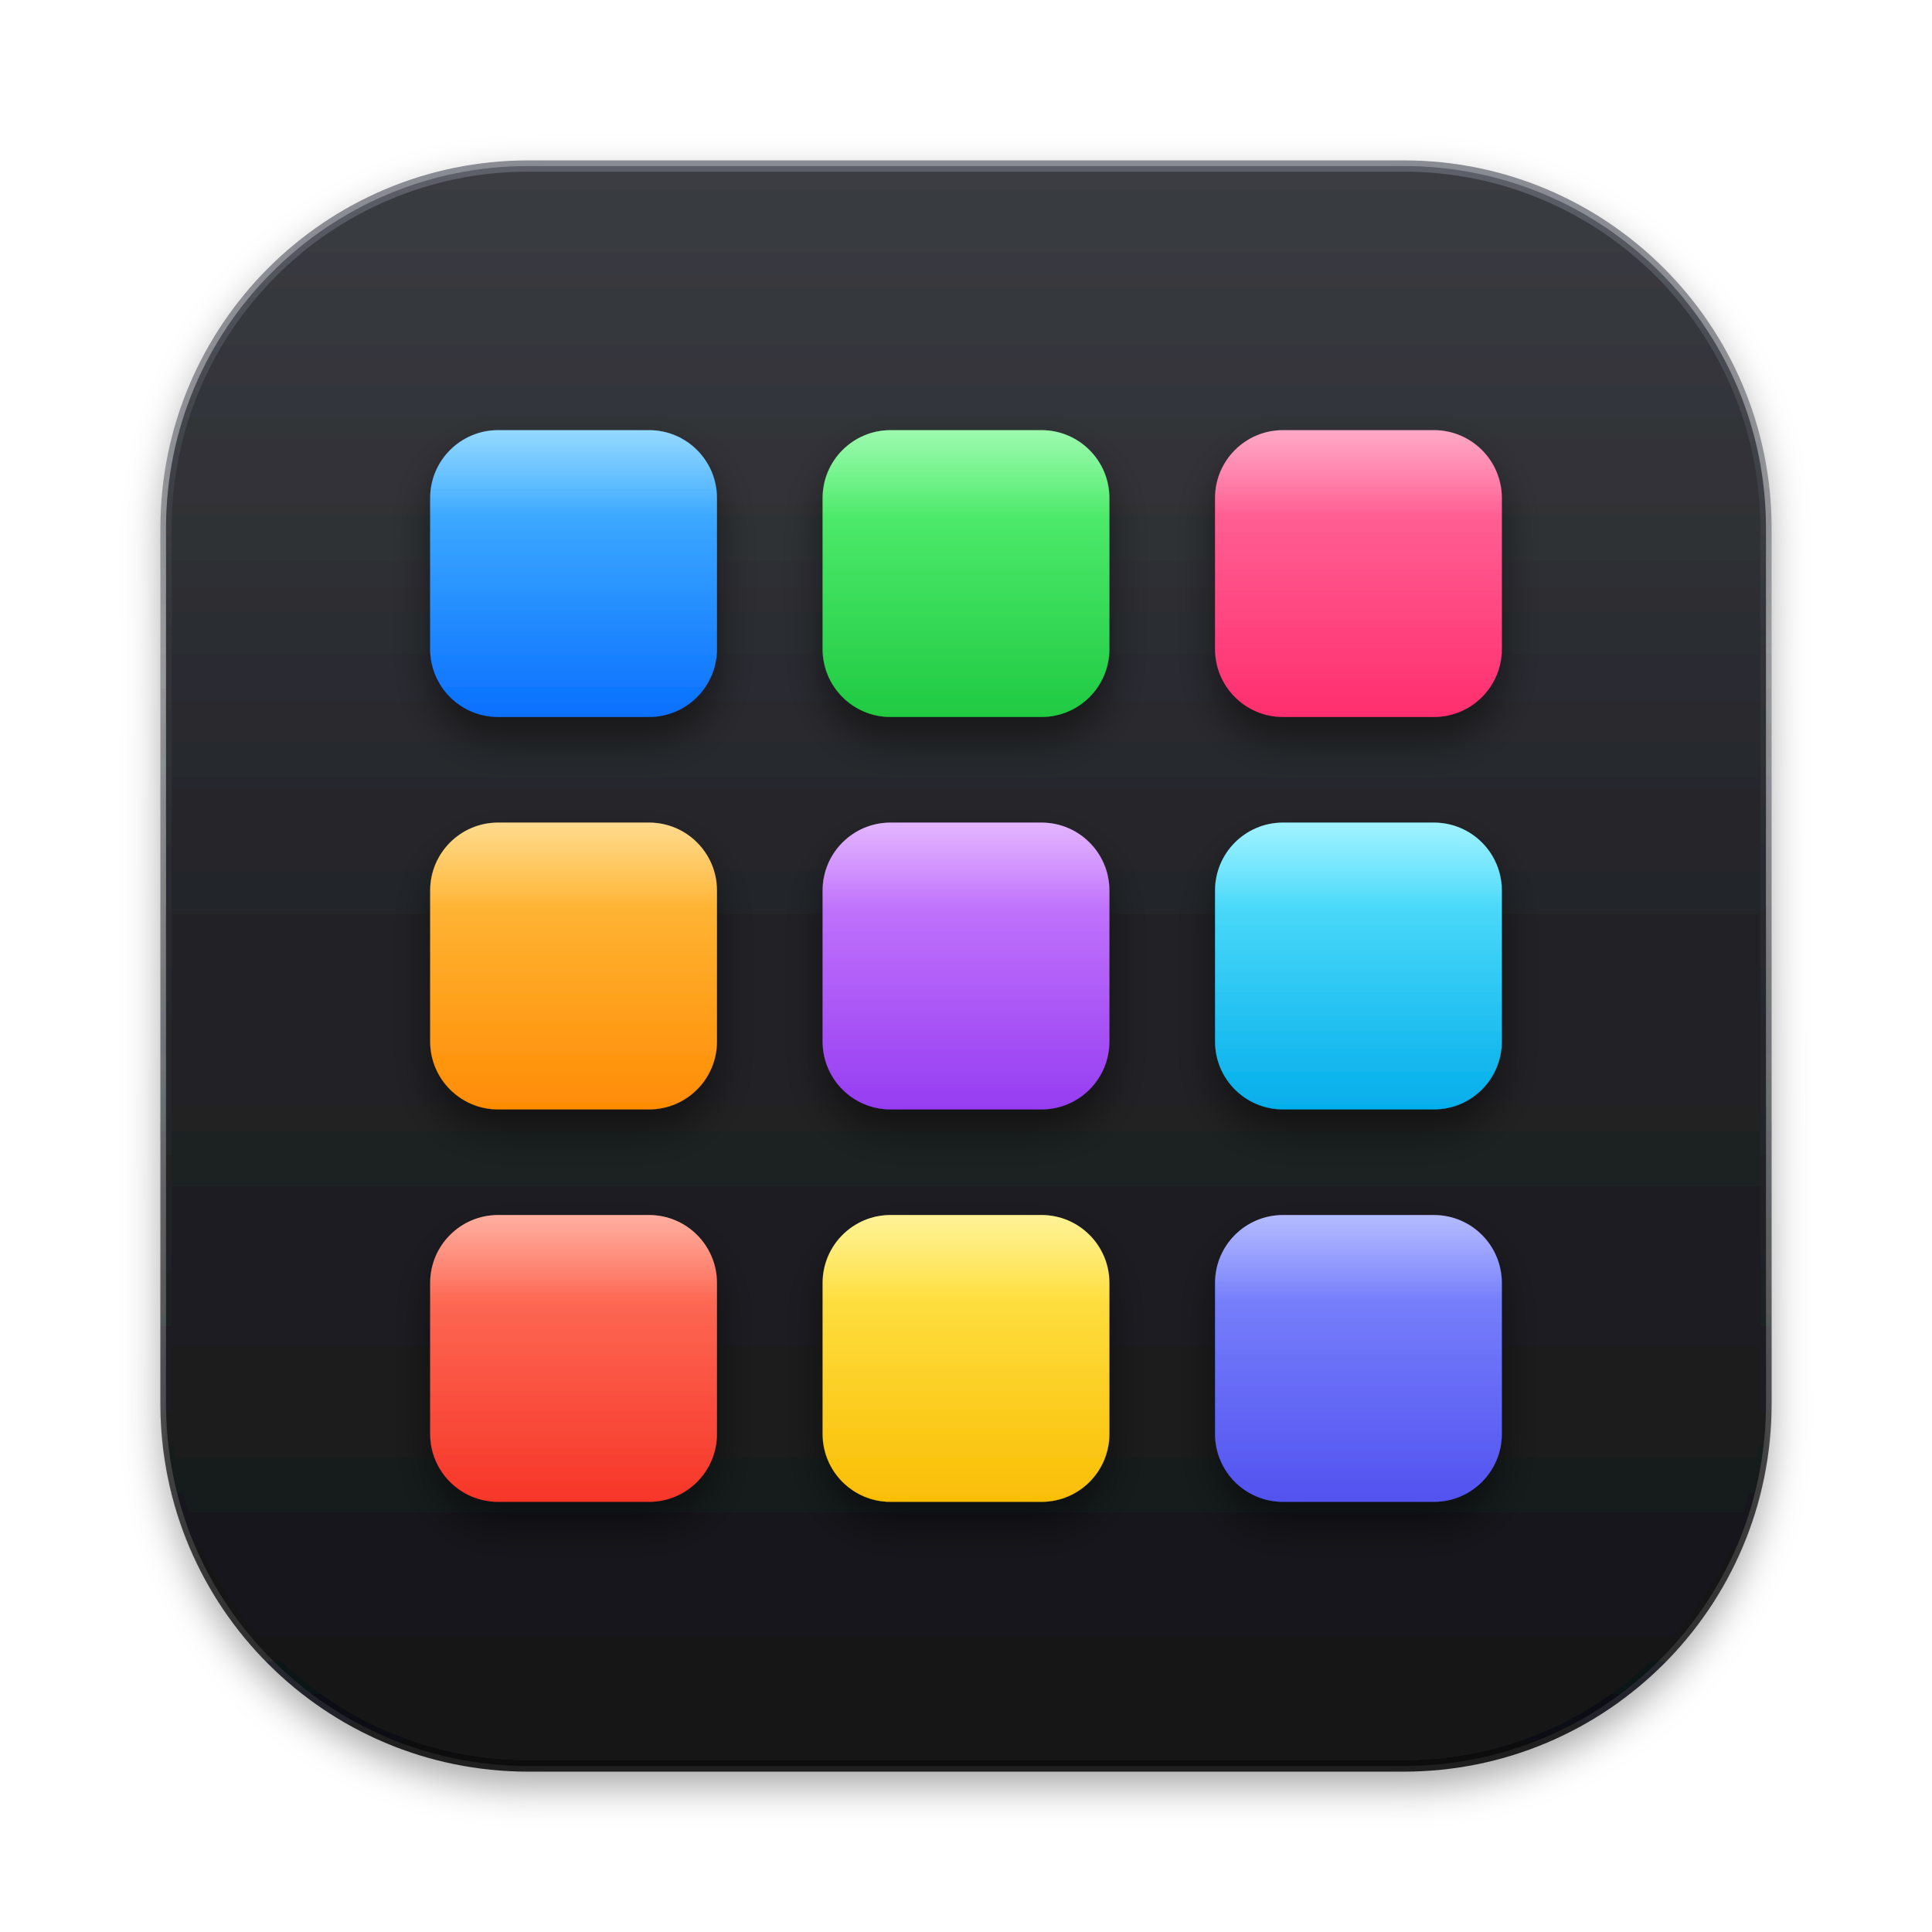
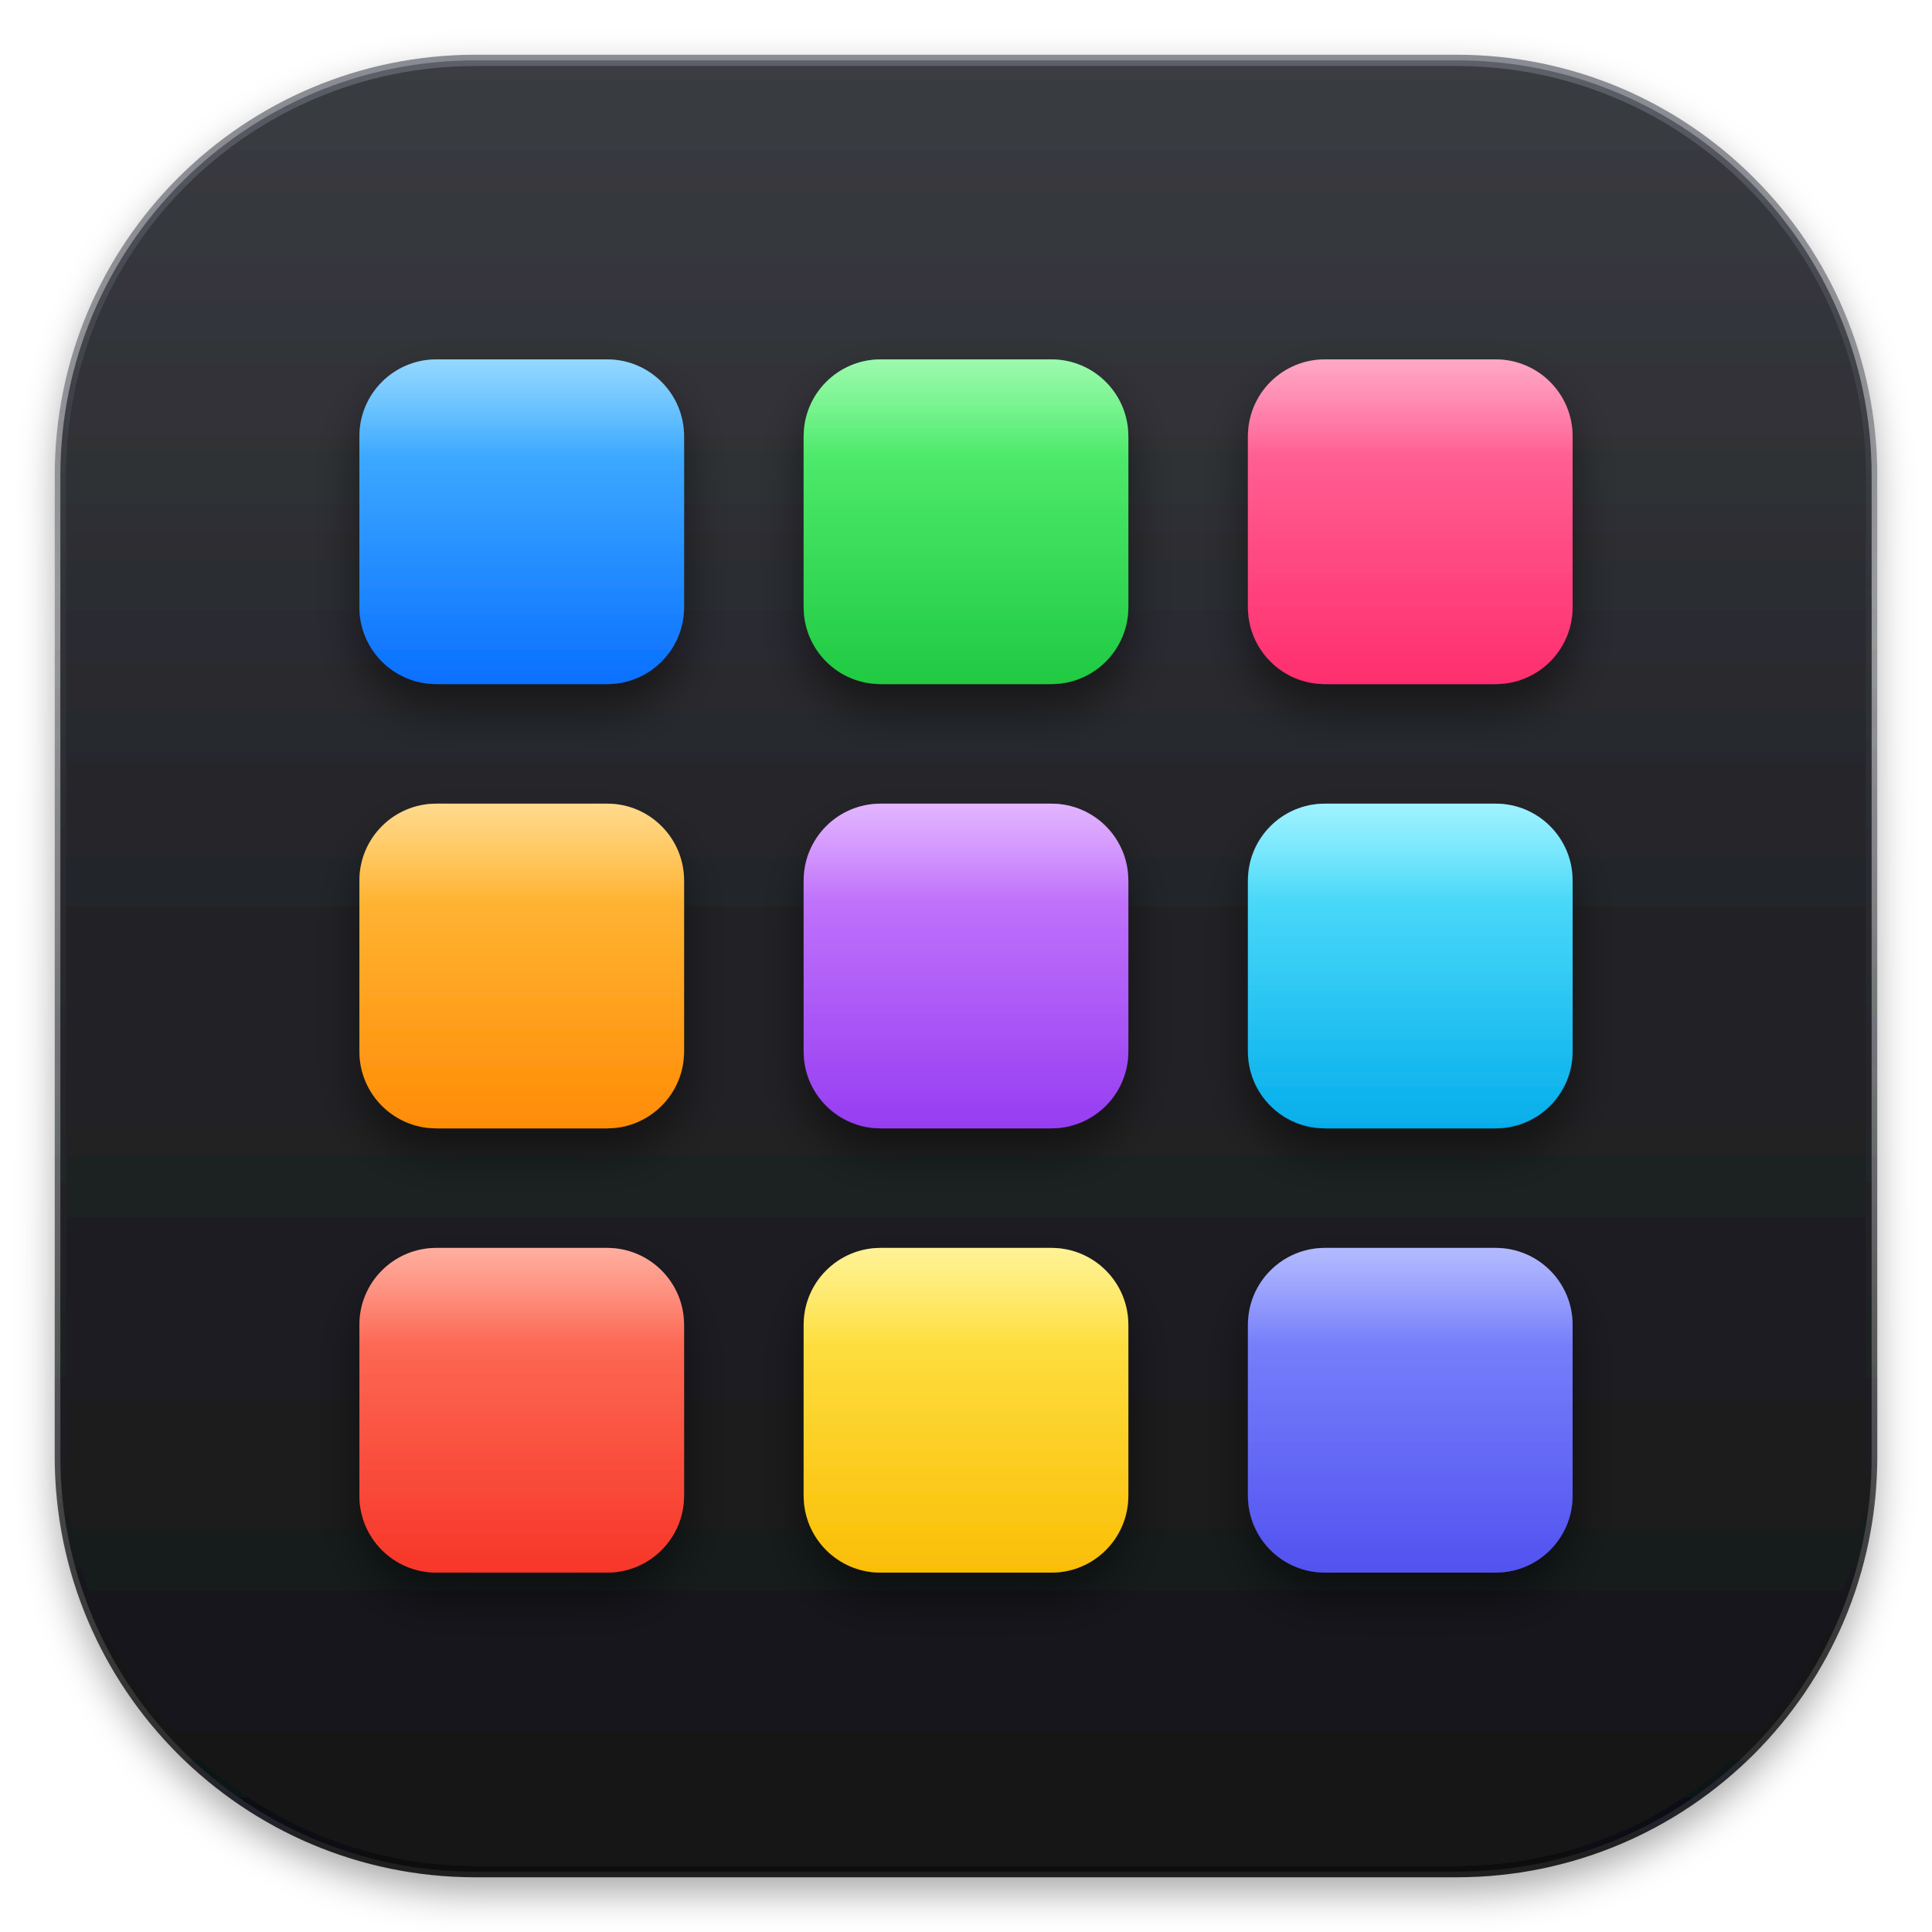
<svg xmlns="http://www.w3.org/2000/svg" viewBox="0 0 512 512" width="100%" height="100%">
  <defs>
    <filter id="base-shadow-dark" x="-15%" y="-10%" width="130%" height="135%">
      <feDropShadow dx="0" dy="16" stdDeviation="18" flood-color="#000000" flood-opacity="0.55" />
      <feDropShadow dx="0" dy="4" stdDeviation="5" flood-color="#000000" flood-opacity="0.35" />
    </filter>
    <filter id="tile-shadow-dark" x="-25%" y="-20%" width="150%" height="155%">
      <feDropShadow dx="0" dy="6" stdDeviation="5.5" flood-color="#000000" flood-opacity="0.48" />
    </filter>
    <linearGradient id="bg-dark" x1="0%" y1="0%" x2="0%" y2="100%">
      <stop offset="0%" stop-color="#3A3C42" />
      <stop offset="45%" stop-color="#242529" />
      <stop offset="100%" stop-color="#141517" />
    </linearGradient>
    <linearGradient id="border-dark" x1="0%" y1="0%" x2="0%" y2="100%">
      <stop offset="0%" stop-color="#686B75" stop-opacity="0.75" />
      <stop offset="30%" stop-color="#3A3C42" stop-opacity="0.4" />
      <stop offset="100%" stop-color="#0D0E10" stop-opacity="0.9" />
    </linearGradient>
    <linearGradient id="d-tile-1" x1="0%" y1="0%" x2="0%" y2="100%">
      <stop offset="0%" stop-color="#52C0FF" />
      <stop offset="100%" stop-color="#0A70FF" />
    </linearGradient>
    <linearGradient id="d-tile-2" x1="0%" y1="0%" x2="0%" y2="100%">
      <stop offset="0%" stop-color="#60F77C" />
      <stop offset="100%" stop-color="#20CA42" />
    </linearGradient>
    <linearGradient id="d-tile-3" x1="0%" y1="0%" x2="0%" y2="100%">
      <stop offset="0%" stop-color="#FF73A3" />
      <stop offset="100%" stop-color="#FF2E6E" />
    </linearGradient>
    <linearGradient id="d-tile-4" x1="0%" y1="0%" x2="0%" y2="100%">
      <stop offset="0%" stop-color="#FFC447" />
      <stop offset="100%" stop-color="#FF8C05" />
    </linearGradient>
    <linearGradient id="d-tile-5" x1="0%" y1="0%" x2="0%" y2="100%">
      <stop offset="0%" stop-color="#D188FF" />
      <stop offset="100%" stop-color="#963DF2" />
    </linearGradient>
    <linearGradient id="d-tile-6" x1="0%" y1="0%" x2="0%" y2="100%">
      <stop offset="0%" stop-color="#66EAFF" />
      <stop offset="100%" stop-color="#05AEEB" />
    </linearGradient>
    <linearGradient id="d-tile-7" x1="0%" y1="0%" x2="0%" y2="100%">
      <stop offset="0%" stop-color="#FF7D66" />
      <stop offset="100%" stop-color="#F73628" />
    </linearGradient>
    <linearGradient id="d-tile-8" x1="0%" y1="0%" x2="0%" y2="100%">
      <stop offset="0%" stop-color="#FFEB57" />
      <stop offset="100%" stop-color="#FABE05" />
    </linearGradient>
    <linearGradient id="d-tile-9" x1="0%" y1="0%" x2="0%" y2="100%">
      <stop offset="0%" stop-color="#8591FF" />
      <stop offset="100%" stop-color="#5252F0" />
    </linearGradient>
    <linearGradient id="d-tile-gloss" x1="0%" y1="0%" x2="0%" y2="100%">
      <stop offset="0%" stop-color="#FFFFFF" stop-opacity="0.38" />
      <stop offset="30%" stop-color="#FFFFFF" stop-opacity="0.0" />
    </linearGradient>
  </defs>
-   <rect x="44" y="44" width="424" height="424" rx="96" ry="96" fill="url(#bg-dark)" stroke="url(#border-dark)" stroke-width="3" filter="url(#base-shadow-dark)" />
-   <g filter="url(#tile-shadow-dark)">
-     <rect x="114" y="114" width="76" height="76" rx="18" fill="url(#d-tile-1)" />
-     <rect x="114" y="114" width="76" height="76" rx="18" fill="url(#d-tile-gloss)" />
-     <rect x="218" y="114" width="76" height="76" rx="18" fill="url(#d-tile-2)" />
-     <rect x="218" y="114" width="76" height="76" rx="18" fill="url(#d-tile-gloss)" />
-     <rect x="322" y="114" width="76" height="76" rx="18" fill="url(#d-tile-3)" />
-     <rect x="322" y="114" width="76" height="76" rx="18" fill="url(#d-tile-gloss)" />
-     <rect x="114" y="218" width="76" height="76" rx="18" fill="url(#d-tile-4)" />
-     <rect x="114" y="218" width="76" height="76" rx="18" fill="url(#d-tile-gloss)" />
-     <rect x="218" y="218" width="76" height="76" rx="18" fill="url(#d-tile-5)" />
-     <rect x="218" y="218" width="76" height="76" rx="18" fill="url(#d-tile-gloss)" />
-     <rect x="322" y="218" width="76" height="76" rx="18" fill="url(#d-tile-6)" />
-     <rect x="322" y="218" width="76" height="76" rx="18" fill="url(#d-tile-gloss)" />
-     <rect x="114" y="322" width="76" height="76" rx="18" fill="url(#d-tile-7)" />
-     <rect x="114" y="322" width="76" height="76" rx="18" fill="url(#d-tile-gloss)" />
-     <rect x="218" y="322" width="76" height="76" rx="18" fill="url(#d-tile-8)" />
-     <rect x="218" y="322" width="76" height="76" rx="18" fill="url(#d-tile-gloss)" />
-     <rect x="322" y="322" width="76" height="76" rx="18" fill="url(#d-tile-9)" />
-     <rect x="322" y="322" width="76" height="76" rx="18" fill="url(#d-tile-gloss)" />
+   <rect x="16" y="16" width="480" height="480" rx="110" ry="110" fill="url(#bg-dark)" stroke="url(#border-dark)" stroke-width="3" filter="url(#base-shadow-dark)" />
+   <g transform="translate(256, 256) scale(1.132075) translate(-256, -256)">
+     <g filter="url(#tile-shadow-dark)">
+       <rect x="114" y="114" width="76" height="76" rx="18" fill="url(#d-tile-1)" />
+       <rect x="114" y="114" width="76" height="76" rx="18" fill="url(#d-tile-gloss)" />
+       <rect x="218" y="114" width="76" height="76" rx="18" fill="url(#d-tile-2)" />
+       <rect x="218" y="114" width="76" height="76" rx="18" fill="url(#d-tile-gloss)" />
+       <rect x="322" y="114" width="76" height="76" rx="18" fill="url(#d-tile-3)" />
+       <rect x="322" y="114" width="76" height="76" rx="18" fill="url(#d-tile-gloss)" />
+       <rect x="114" y="218" width="76" height="76" rx="18" fill="url(#d-tile-4)" />
+       <rect x="114" y="218" width="76" height="76" rx="18" fill="url(#d-tile-gloss)" />
+       <rect x="218" y="218" width="76" height="76" rx="18" fill="url(#d-tile-5)" />
+       <rect x="218" y="218" width="76" height="76" rx="18" fill="url(#d-tile-gloss)" />
+       <rect x="322" y="218" width="76" height="76" rx="18" fill="url(#d-tile-6)" />
+       <rect x="322" y="218" width="76" height="76" rx="18" fill="url(#d-tile-gloss)" />
+       <rect x="114" y="322" width="76" height="76" rx="18" fill="url(#d-tile-7)" />
+       <rect x="114" y="322" width="76" height="76" rx="18" fill="url(#d-tile-gloss)" />
+       <rect x="218" y="322" width="76" height="76" rx="18" fill="url(#d-tile-8)" />
+       <rect x="218" y="322" width="76" height="76" rx="18" fill="url(#d-tile-gloss)" />
+       <rect x="322" y="322" width="76" height="76" rx="18" fill="url(#d-tile-9)" />
+       <rect x="322" y="322" width="76" height="76" rx="18" fill="url(#d-tile-gloss)" />
+     </g>
  </g>
</svg>
